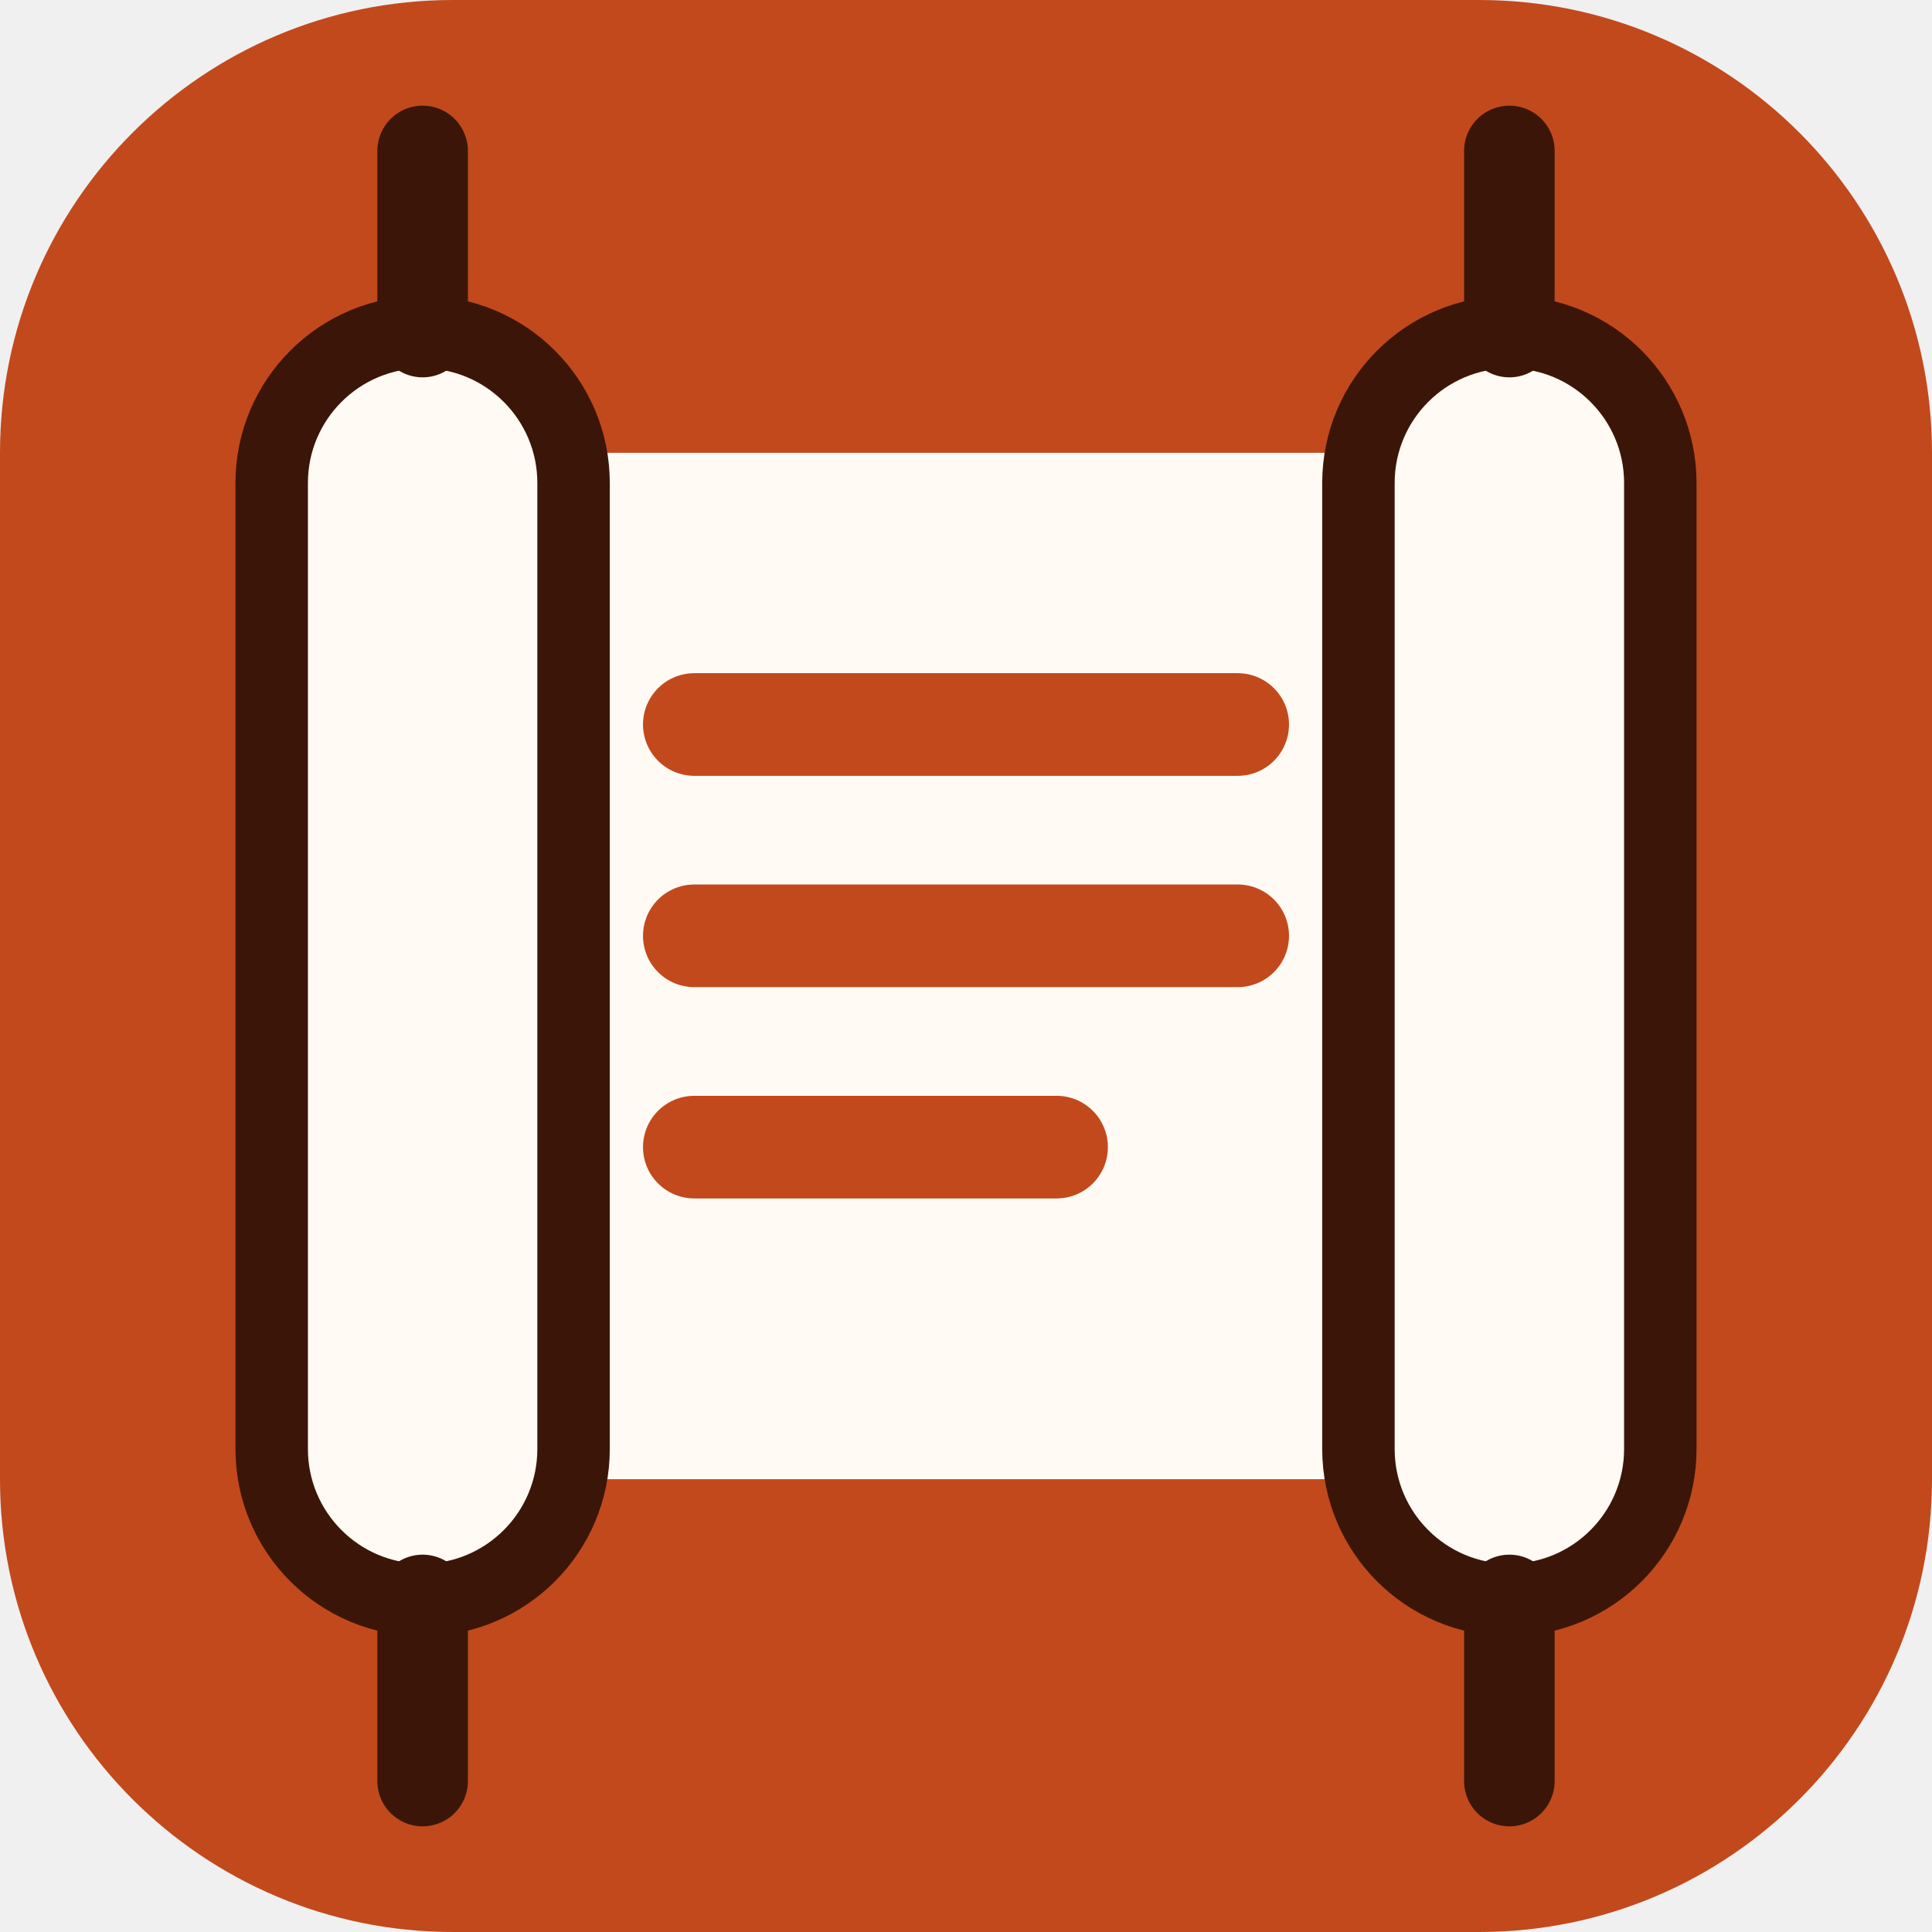
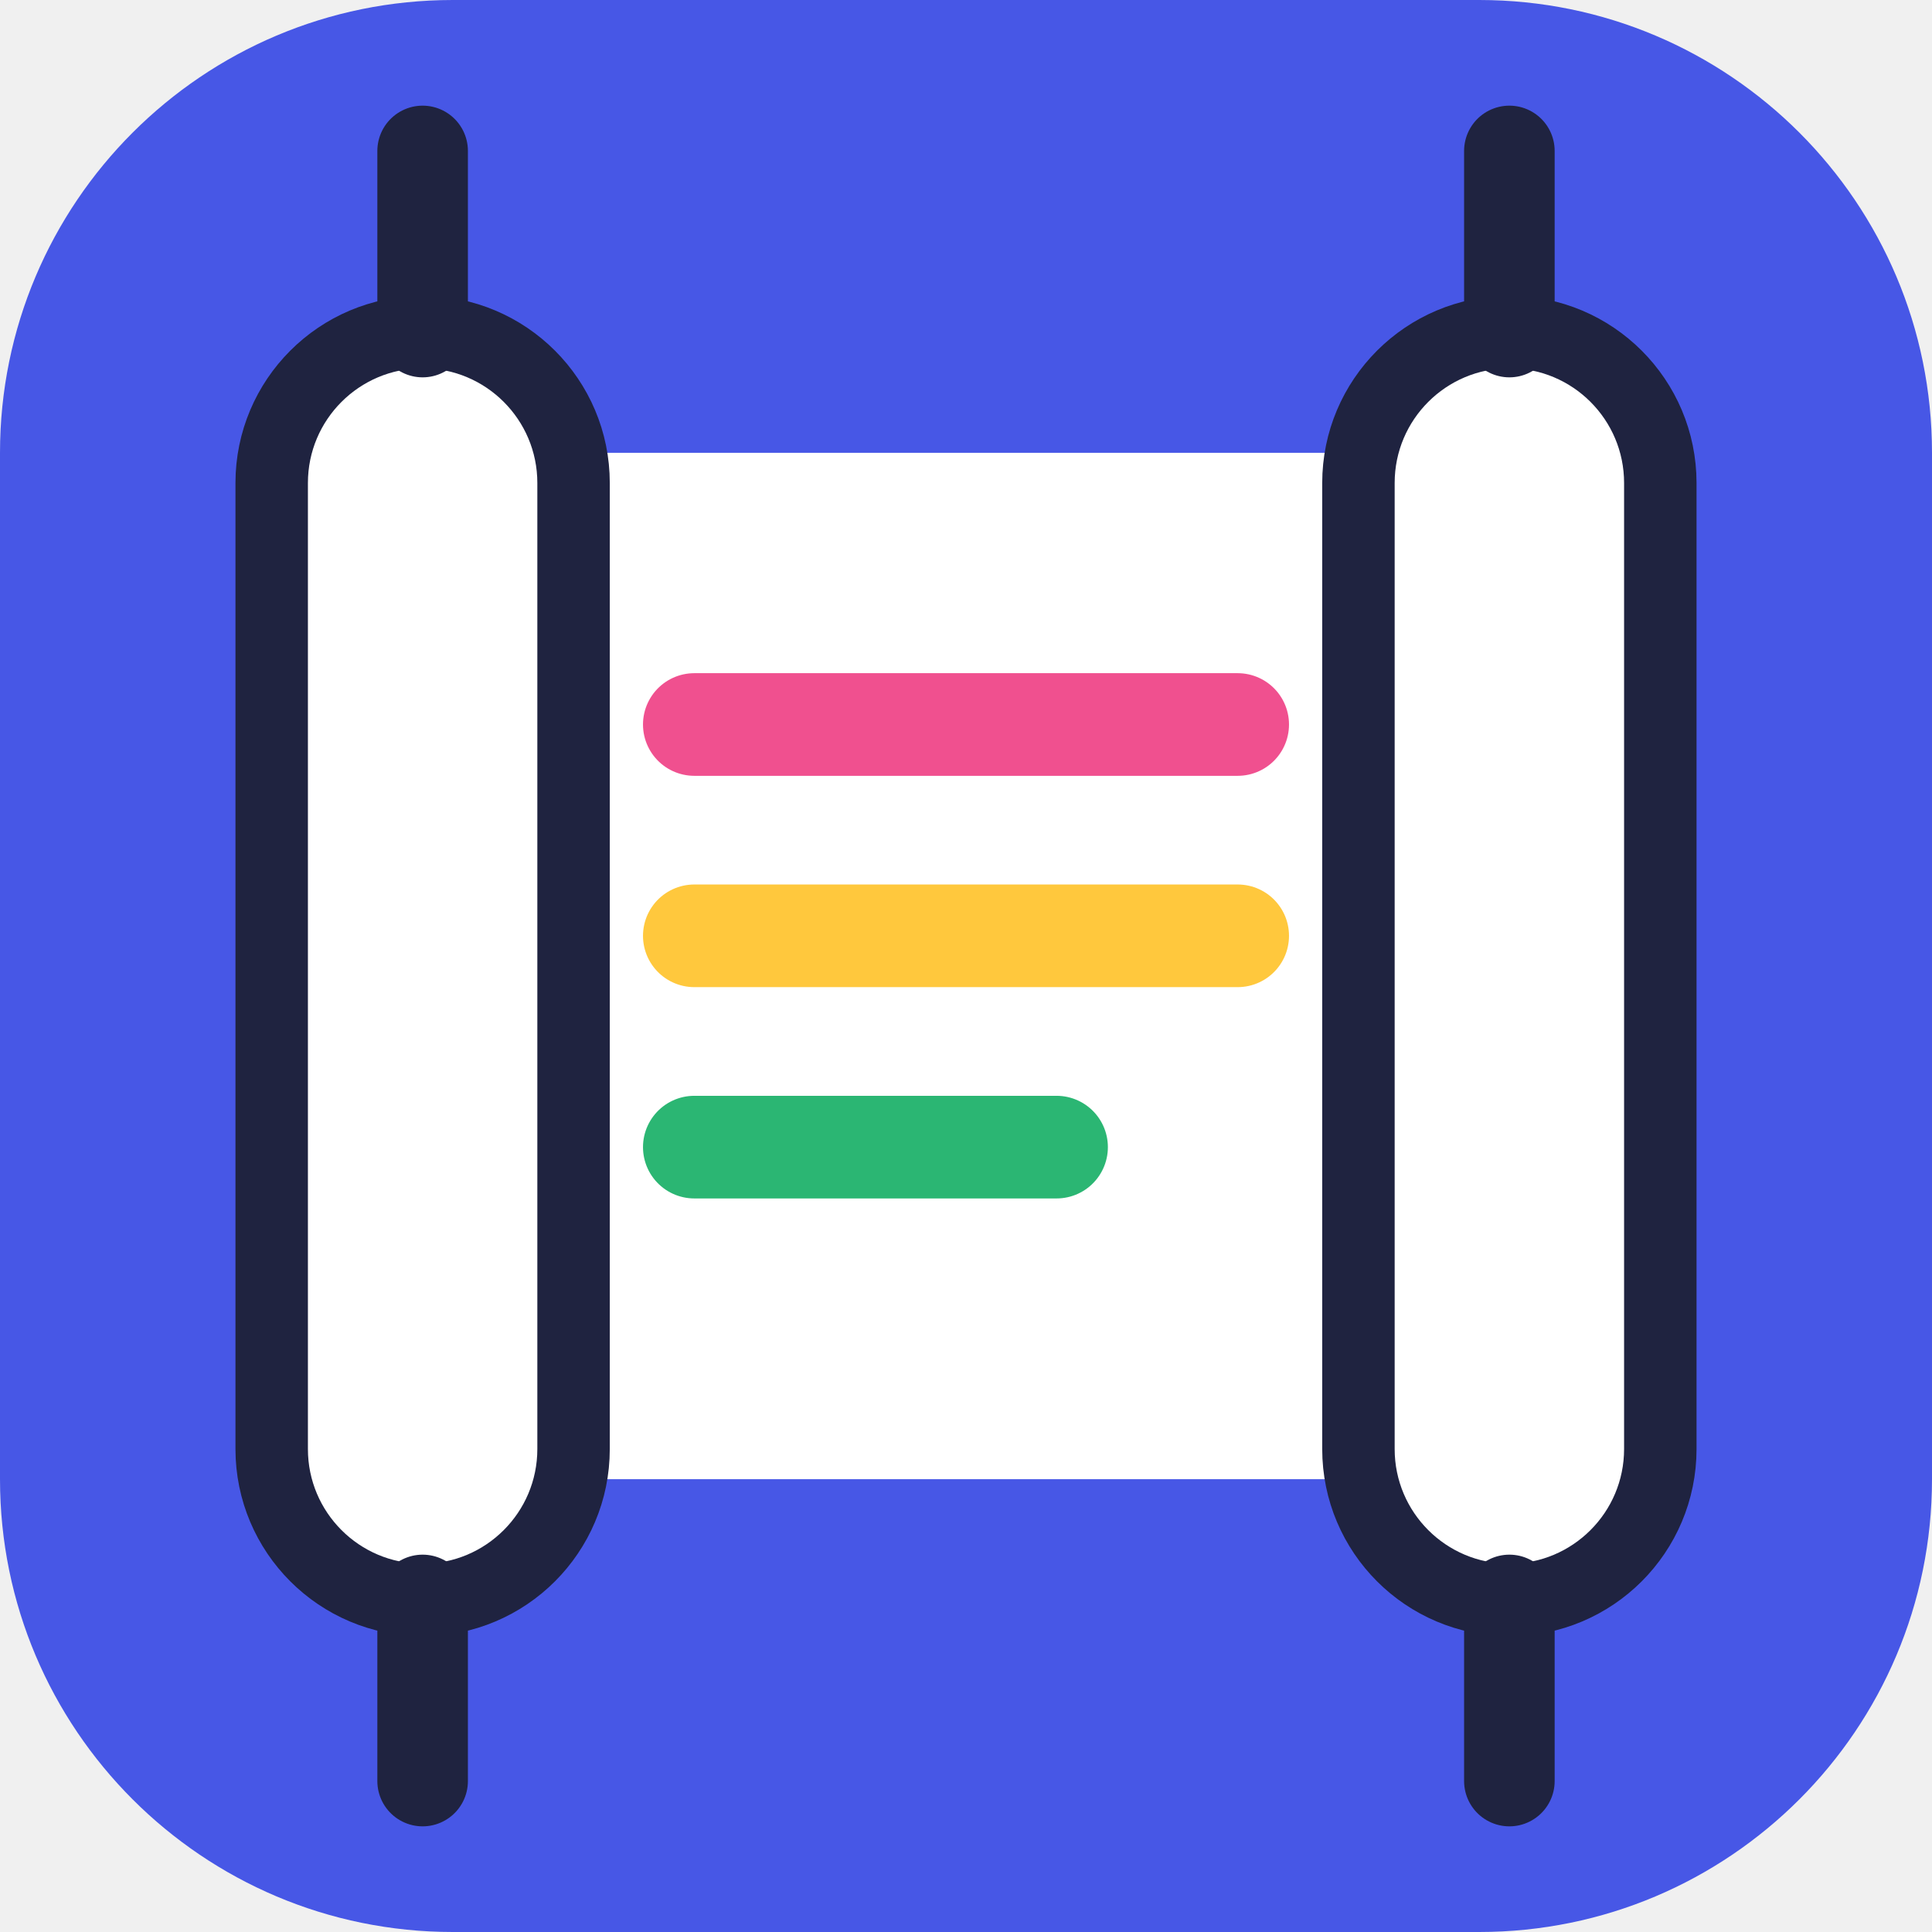
<svg xmlns="http://www.w3.org/2000/svg" viewBox="0 0 64 64">
-   <rect width="64" height="64" rx="15" fill="#c2491c" />
-   <rect x="17" y="15" width="30" height="34" rx="2" fill="#fffaf3" />
-   <path d="M23,24 H41 M23,31 H41 M23,38 H35" stroke="#c2491c" stroke-width="3.4" stroke-linecap="round" />
-   <g fill="#fffaf3" stroke="#3b1608" stroke-width="2.4">
+   <rect width="64" height="64" rx="15" fill="#4757e6" />
+   <rect x="17" y="15" width="30" height="34" rx="2" fill="#ffffff" />
+   <g stroke-width="3.4" stroke-linecap="round">
+     <path d="M23,24 H41" stroke="#f0508f" />
+     <path d="M23,31 H41" stroke="#ffc83d" />
+     <path d="M23,38 H35" stroke="#2bb673" />
+   </g>
+   <g fill="#ffffff" stroke="#1f2340" stroke-width="2.4">
    <rect x="9" y="11" width="10" height="42" rx="5" />
    <rect x="45" y="11" width="10" height="42" rx="5" />
  </g>
-   <path d="M14,5 V11 M14,53 V59 M50,5 V11 M50,53 V59" stroke="#3b1608" stroke-width="3" stroke-linecap="round" />
+   <path d="M14,5 V11 M14,53 V59 M50,5 V11 M50,53 V59" stroke="#1f2340" stroke-width="3" stroke-linecap="round" />
</svg>
